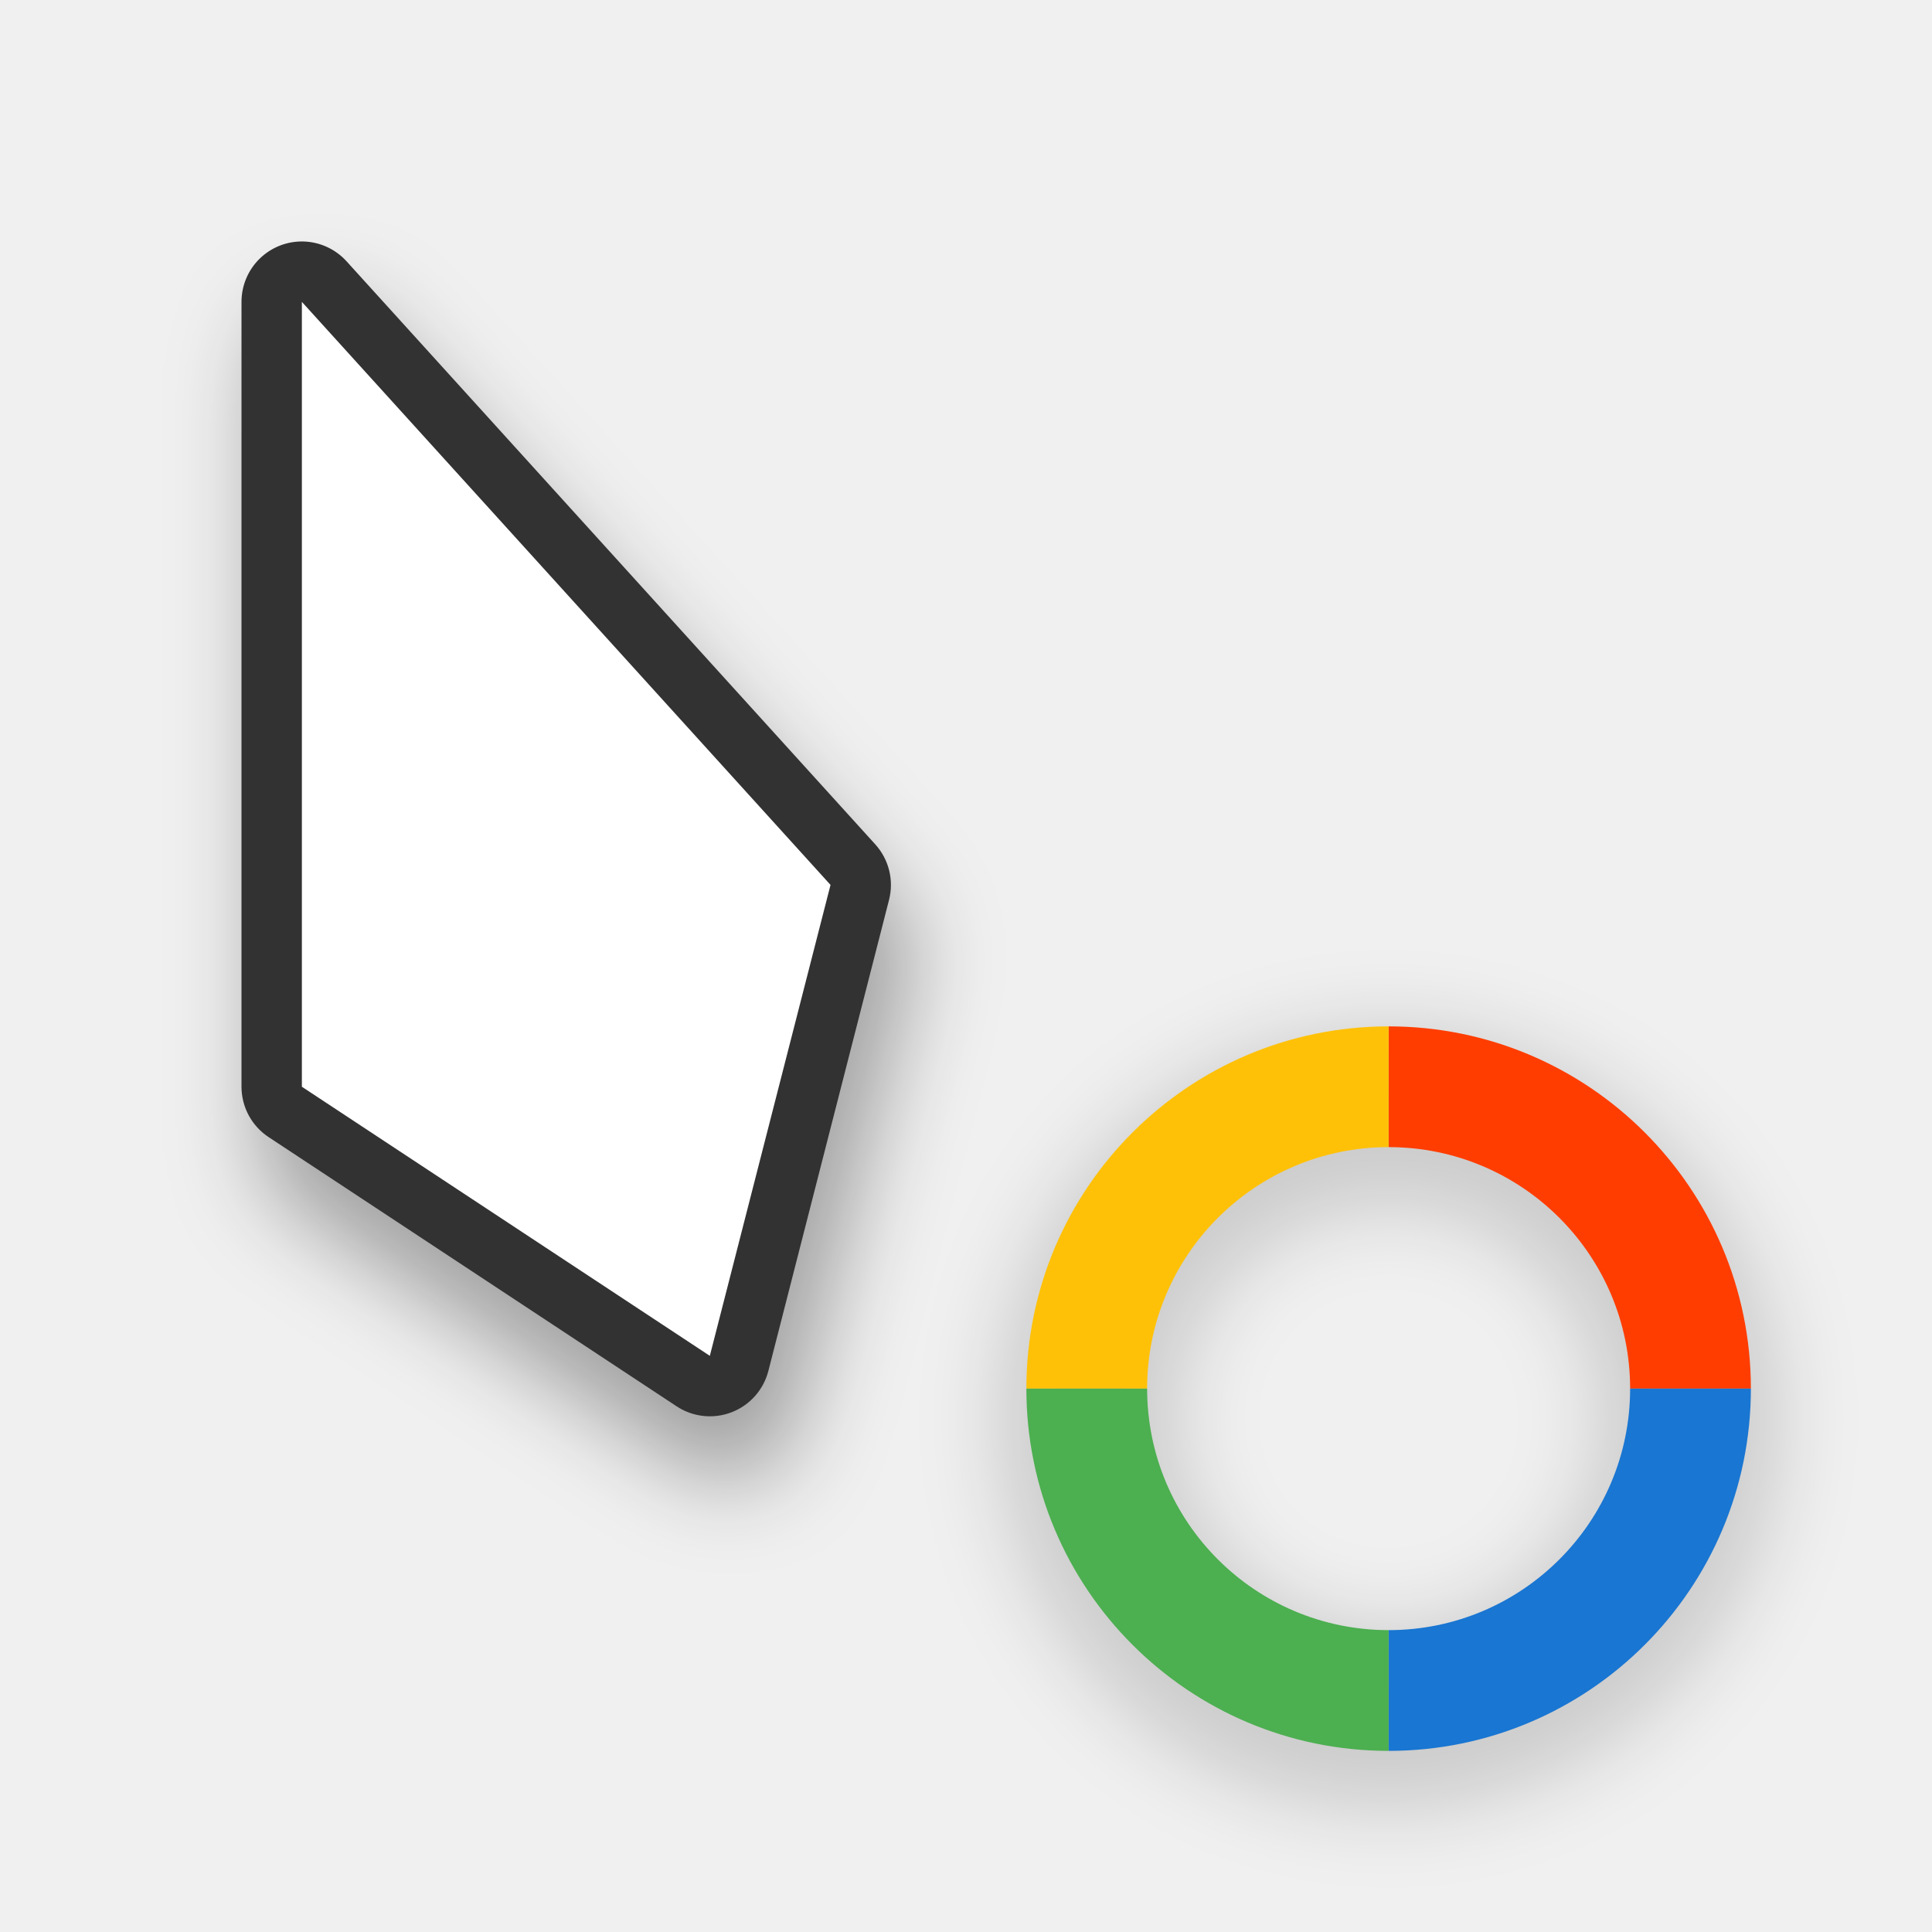
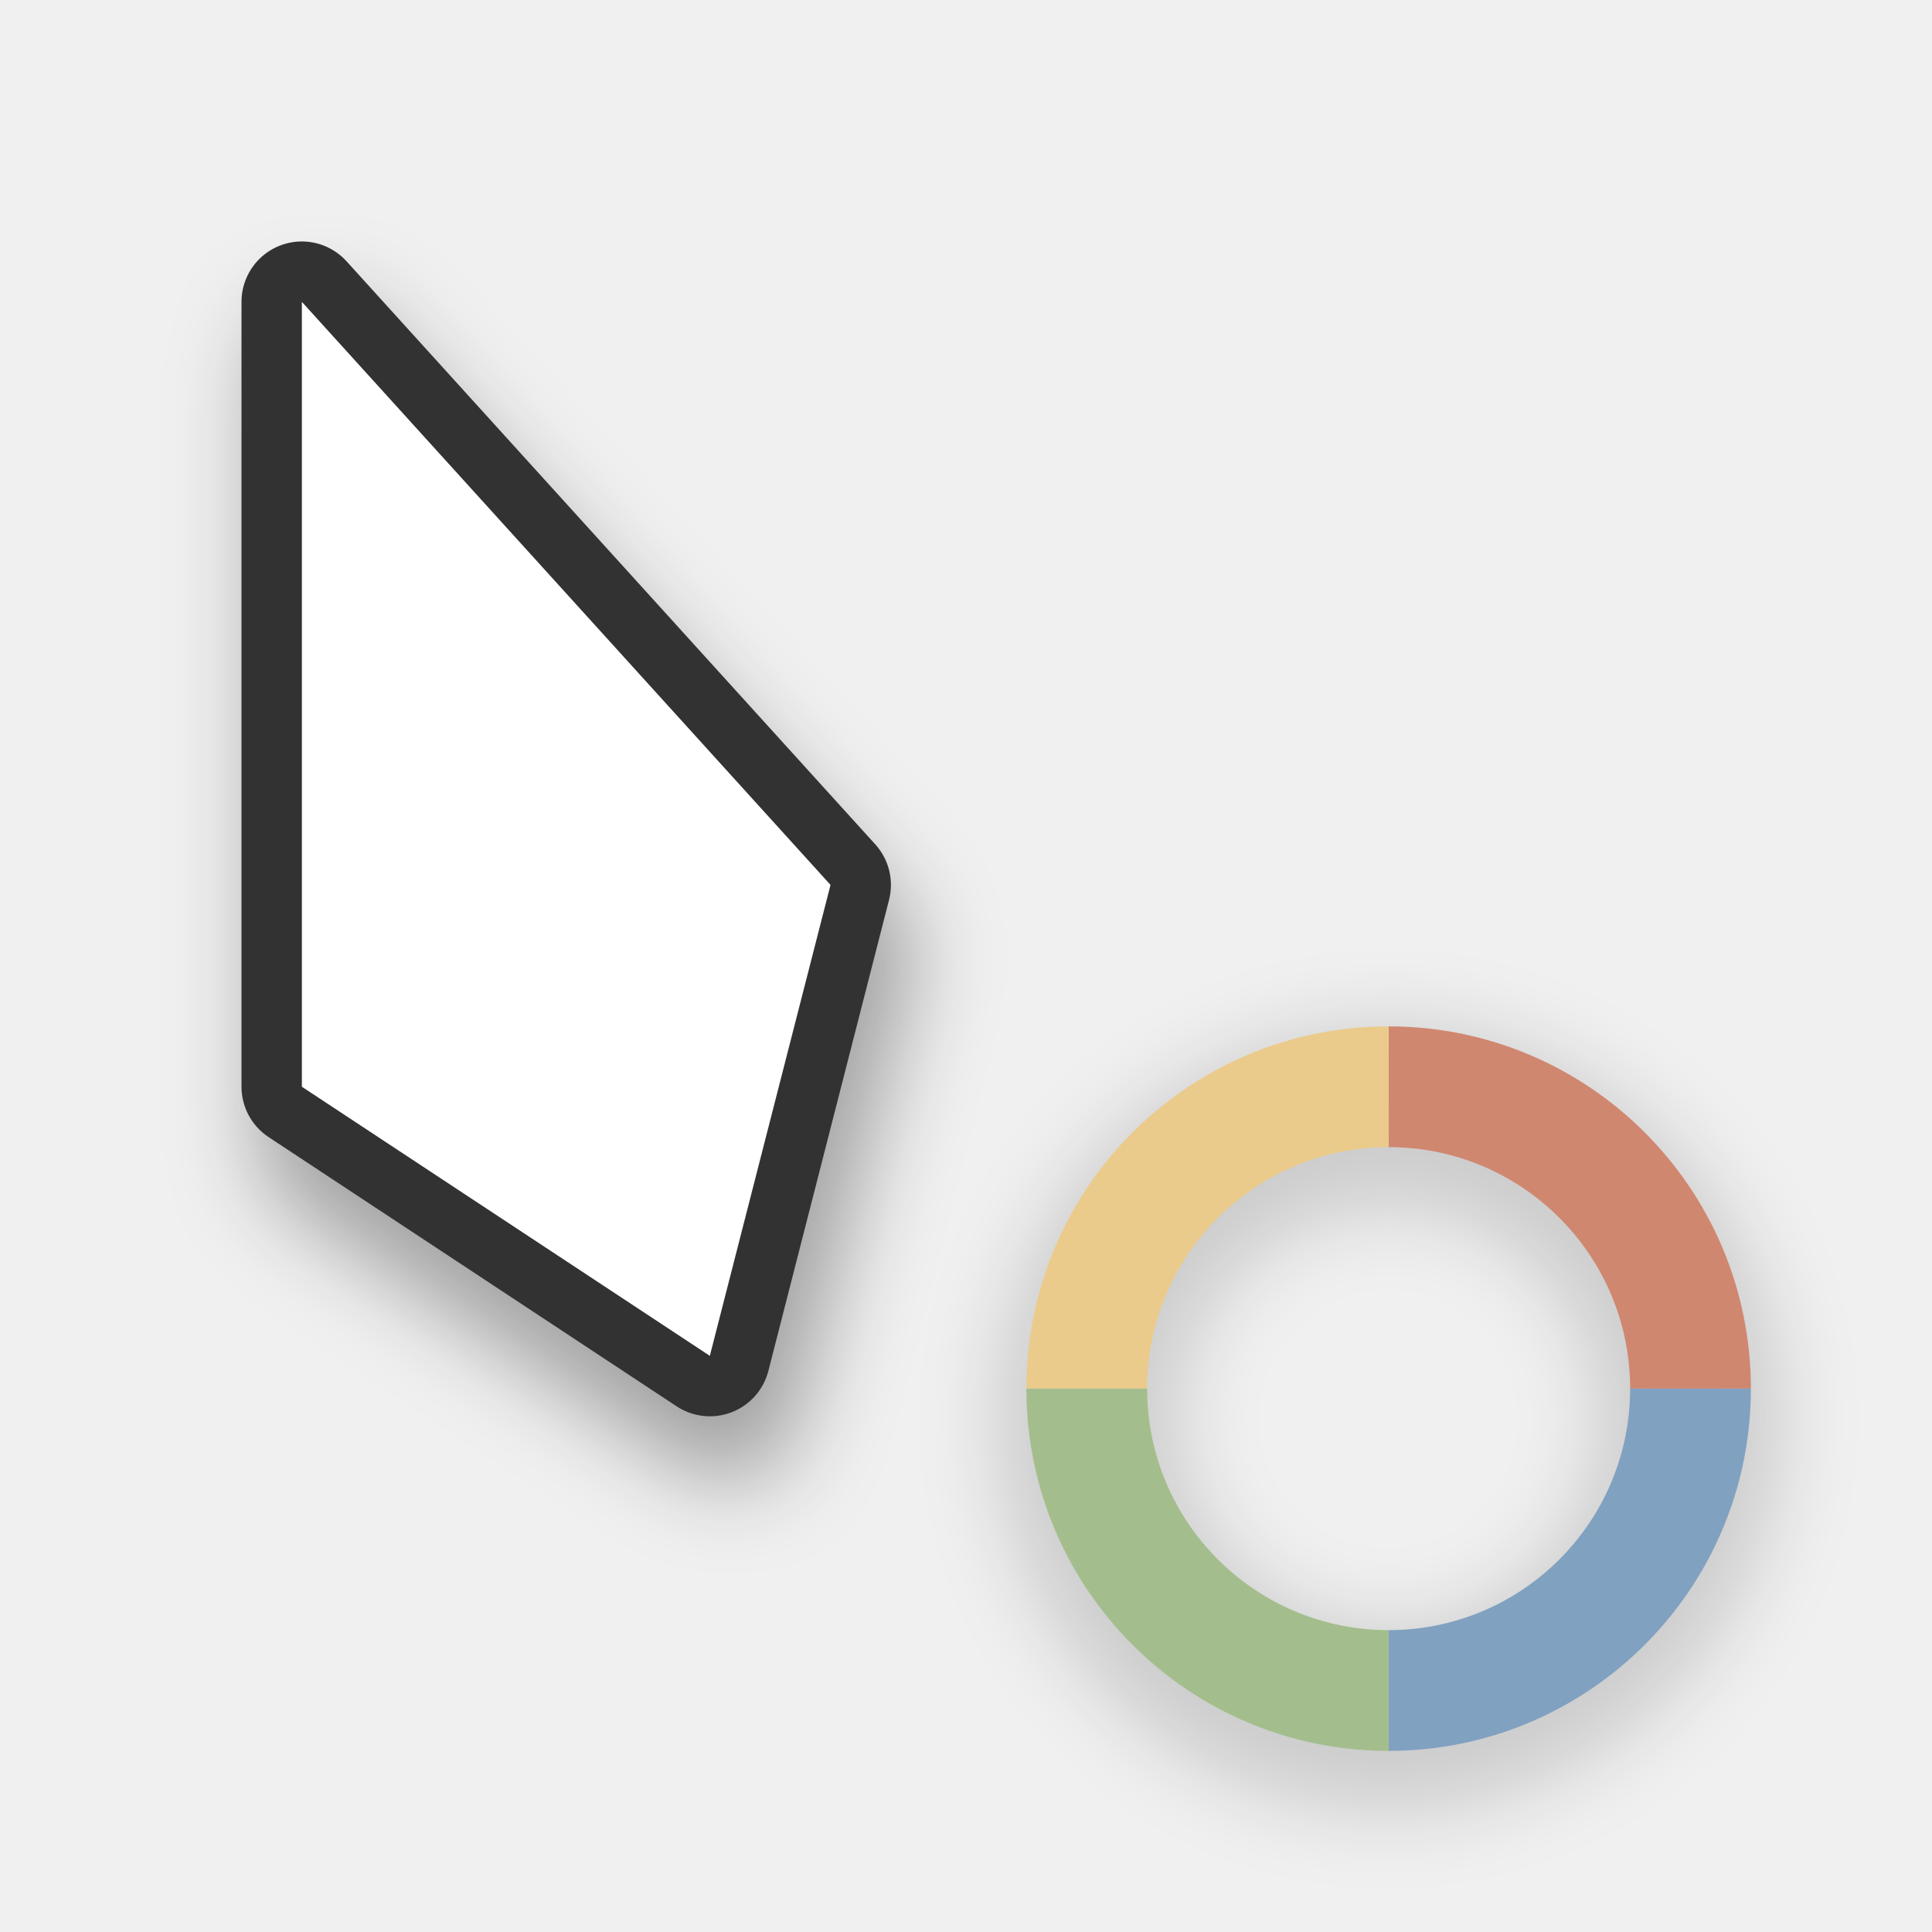
<svg xmlns="http://www.w3.org/2000/svg" width="32" height="32" version="1.1" viewBox="0 0 32 32" id="svg70">
  <defs id="defs38">
    <filter id="b" x="-.162" y="-.095" width="1.324" height="1.191" color-interpolation-filters="sRGB">
      <feGaussianBlur stdDeviation="0.628" id="feGaussianBlur2" />
    </filter>
    <filter id="h" x="-.12" y="-.12" width="1.24" height="1.24" color-interpolation-filters="sRGB">
      <feGaussianBlur stdDeviation="0.65" id="feGaussianBlur5" />
    </filter>
    <linearGradient id="g" x1="17.871" x2="17.871" y1="7.668" y2="17.893" gradientTransform="matrix(.60764 0 0 .58122 11.1 1033.5)" gradientUnits="userSpaceOnUse">
      <stop stop-color="#FBB114" offset="0" id="stop8" />
      <stop stop-color="#FF9508" offset="1" id="stop10" />
    </linearGradient>
    <linearGradient id="f" x1="23.954" x2="23.954" y1="8.61" y2="19.256" gradientTransform="matrix(.5582 0 0 .6327 11.1 1033.5)" gradientUnits="userSpaceOnUse">
      <stop stop-color="#FF645D" offset="0" id="stop13" />
      <stop stop-color="#FF4332" offset="1" id="stop15" />
    </linearGradient>
    <linearGradient id="e" x1="20.127" x2="20.127" y1="19.205" y2="29.033" gradientTransform="matrix(.65219 0 0 .54152 11.1 1033.5)" gradientUnits="userSpaceOnUse">
      <stop stop-color="#CA70E1" offset="0" id="stop18" />
      <stop stop-color="#B452CB" offset="1" id="stop20" />
    </linearGradient>
    <linearGradient id="d" x1="16.36" x2="16.36" y1="17.893" y2="28.118" gradientTransform="matrix(.60764 0 0 .58122 11.1 1033.5)" gradientUnits="userSpaceOnUse">
      <stop stop-color="#14ADF6" offset="0" id="stop23" />
      <stop stop-color="#1191F4" offset="1" id="stop25" />
    </linearGradient>
    <linearGradient id="c" x1="13.308" x2="13.308" y1="13.619" y2="24.265" gradientTransform="matrix(.5582 0 0 .6327 11.1 1033.5)" gradientUnits="userSpaceOnUse">
      <stop stop-color="#52CF30" offset="0" id="stop28" />
      <stop stop-color="#3BBD1C" offset="1" id="stop30" />
    </linearGradient>
    <linearGradient id="a" x1="11.766" x2="11.766" y1="9.377" y2="19.205" gradientTransform="matrix(.65219 0 0 .54152 11.1 1033.5)" gradientUnits="userSpaceOnUse">
      <stop stop-color="#FFD305" offset="0" id="stop33" />
      <stop stop-color="#FDCF01" offset="1" id="stop35" />
    </linearGradient>
    <filter style="color-interpolation-filters:sRGB" id="filter892" x="-0.12" width="1.24" y="-0.12" height="1.24">
      <feGaussianBlur stdDeviation="0.65" id="feGaussianBlur894" />
    </filter>
    <filter style="color-interpolation-filters:sRGB" id="filter4666" x="-0.169" width="1.337" y="-0.093" height="1.186">
      <feGaussianBlur stdDeviation="0.755" id="feGaussianBlur4668" />
    </filter>
  </defs>
  <path id="path850" d="M 23,17 A 6.5,6.5 0 0 0 16.5,23.5 6.5,6.5 0 0 0 23,30 6.5,6.5 0 0 0 29.5,23.5 6.5,6.5 0 0 0 23,17 Z m 0,3 A 3.5,3.5 0 0 1 26.5,23.5 3.5,3.5 0 0 1 23,27 3.5,3.5 0 0 1 19.5,23.5 3.5,3.5 0 0 1 23,20 Z" style="opacity:0.15;fill:#000000;paint-order:stroke fill markers;filter:url(#filter892)" />
  <g id="g4682" transform="translate(-31,1.999999)">
    <path style="color:#000000;font-style:normal;font-variant:normal;font-weight:normal;font-stretch:normal;font-size:medium;line-height:normal;font-family:sans-serif;font-variant-ligatures:normal;font-variant-position:normal;font-variant-caps:normal;font-variant-numeric:normal;font-variant-alternates:normal;font-feature-settings:normal;text-indent:0;text-align:start;text-decoration:none;text-decoration-line:none;text-decoration-style:solid;text-decoration-color:#000000;letter-spacing:normal;word-spacing:normal;text-transform:none;writing-mode:lr-tb;direction:ltr;text-orientation:mixed;dominant-baseline:auto;baseline-shift:baseline;text-anchor:start;white-space:normal;shape-padding:0;clip-rule:nonzero;display:inline;overflow:visible;visibility:visible;opacity:0.35;isolation:auto;mix-blend-mode:normal;color-interpolation:sRGB;color-interpolation-filters:linearRGB;solid-color:#000000;solid-opacity:1;vector-effect:none;fill:#000000;fill-opacity:1;fill-rule:nonzero;stroke:none;stroke-width:2;stroke-linecap:round;stroke-linejoin:round;stroke-miterlimit:4;stroke-dasharray:none;stroke-dashoffset:0;stroke-opacity:1;paint-order:stroke fill markers;filter:url(#filter4666);color-rendering:auto;image-rendering:auto;shape-rendering:auto;text-rendering:auto;enable-background:accumulate" d="m 36.379,3.07 a 1,1 0 0 0 -1.033,1 v 13 a 1,1 0 0 0 0.449,0.834 l 6.758,4.459 a 1,1 0 0 0 1.52,-0.588 l 1.998,-7.799 A 1,1 0 0 0 45.844,13.057 L 37.086,3.398 A 1,1 0 0 0 36.379,3.07 Z M 37.346,6.662 44,14 42.482,19.92 37.346,16.531 Z" id="path4556" />
    <path id="path4552" d="M 36.033,2 A 1,1 0 0 0 35,3 v 13 a 1,1 0 0 0 0.449,0.834 l 6.758,4.459 a 1,1 0 0 0 1.52,-0.588 L 45.725,12.906 A 1,1 0 0 0 45.498,11.986 L 36.74,2.328 A 1,1 0 0 0 36.033,2 Z M 37,5.592 43.654,12.93 42.137,18.85 37,15.461 Z" style="color:#000000;font-style:normal;font-variant:normal;font-weight:normal;font-stretch:normal;font-size:medium;line-height:normal;font-family:sans-serif;font-variant-ligatures:normal;font-variant-position:normal;font-variant-caps:normal;font-variant-numeric:normal;font-variant-alternates:normal;font-feature-settings:normal;text-indent:0;text-align:start;text-decoration:none;text-decoration-line:none;text-decoration-style:solid;text-decoration-color:#000000;letter-spacing:normal;word-spacing:normal;text-transform:none;writing-mode:lr-tb;direction:ltr;text-orientation:mixed;dominant-baseline:auto;baseline-shift:baseline;text-anchor:start;white-space:normal;shape-padding:0;clip-rule:nonzero;display:inline;overflow:visible;visibility:visible;opacity:1;isolation:auto;mix-blend-mode:normal;color-interpolation:sRGB;color-interpolation-filters:linearRGB;solid-color:#000000;solid-opacity:1;vector-effect:none;fill:#323232;fill-opacity:1;fill-rule:nonzero;stroke:none;stroke-width:2;stroke-linecap:round;stroke-linejoin:round;stroke-miterlimit:4;stroke-dasharray:none;stroke-dashoffset:0;stroke-opacity:1;paint-order:stroke fill markers;color-rendering:auto;image-rendering:auto;shape-rendering:auto;text-rendering:auto;enable-background:accumulate" />
    <path id="rect4546" d="m 36,3 v 13 l 6.757,4.457 1.999,-7.8 z" style="opacity:1;fill:#ffffff;fill-opacity:1;stroke:none;stroke-width:2.237;stroke-linecap:round;stroke-linejoin:round;stroke-miterlimit:4;stroke-dasharray:none;stroke-opacity:1;paint-order:stroke fill markers" />
  </g>
  <g id="g964" transform="rotate(90,23,23)">
-     <path id="circle913" d="m 23,17 a 6,6 0 0 0 -6,6 h 2 a 4,4 0 0 1 4,-4 z" style="fill:#ff3d00;fill-opacity:1;stroke-width:0.923;paint-order:stroke fill markers" />
-     <path style="fill:#1976d2;fill-opacity:1;stroke-width:0.923;paint-order:stroke fill markers" d="m 23,17 a 6,6 0 0 1 6,6 h -2 a 4,4 0 0 0 -4,-4 z" id="path954" />
-     <path style="fill:#ffc107;fill-opacity:1;stroke-width:0.923;paint-order:stroke fill markers" d="m 23,29 a 6,6 0 0 1 -6,-6 h 2 a 4,4 0 0 0 4,4 z" id="path956" />
-     <path id="path958" d="m 23,29 a 6,6 0 0 0 6,-6 h -2 a 4,4 0 0 1 -4,4 z" style="fill:#4caf50;fill-opacity:1;stroke-width:0.923;paint-order:stroke fill markers" />
+     <path id="circle913" d="m 23,17 a 6,6 0 0 0 -6,6 h 2 a 4,4 0 0 1 4,-4 z" style="fill:#d08770;fill-opacity:1;stroke-width:0.923;paint-order:stroke fill markers" />
+     <path style="fill:#81a1c1;fill-opacity:1;stroke-width:0.923;paint-order:stroke fill markers" d="m 23,17 a 6,6 0 0 1 6,6 h -2 a 4,4 0 0 0 -4,-4 z" id="path954" />
+     <path style="fill:#ebcb8b;fill-opacity:1;stroke-width:0.923;paint-order:stroke fill markers" d="m 23,29 a 6,6 0 0 1 -6,-6 h 2 a 4,4 0 0 0 4,4 z" id="path956" />
+     <path id="path958" d="m 23,29 a 6,6 0 0 0 6,-6 h -2 a 4,4 0 0 1 -4,4 z" style="fill:#a3be8c;fill-opacity:1;stroke-width:0.923;paint-order:stroke fill markers" />
  </g>
</svg>
